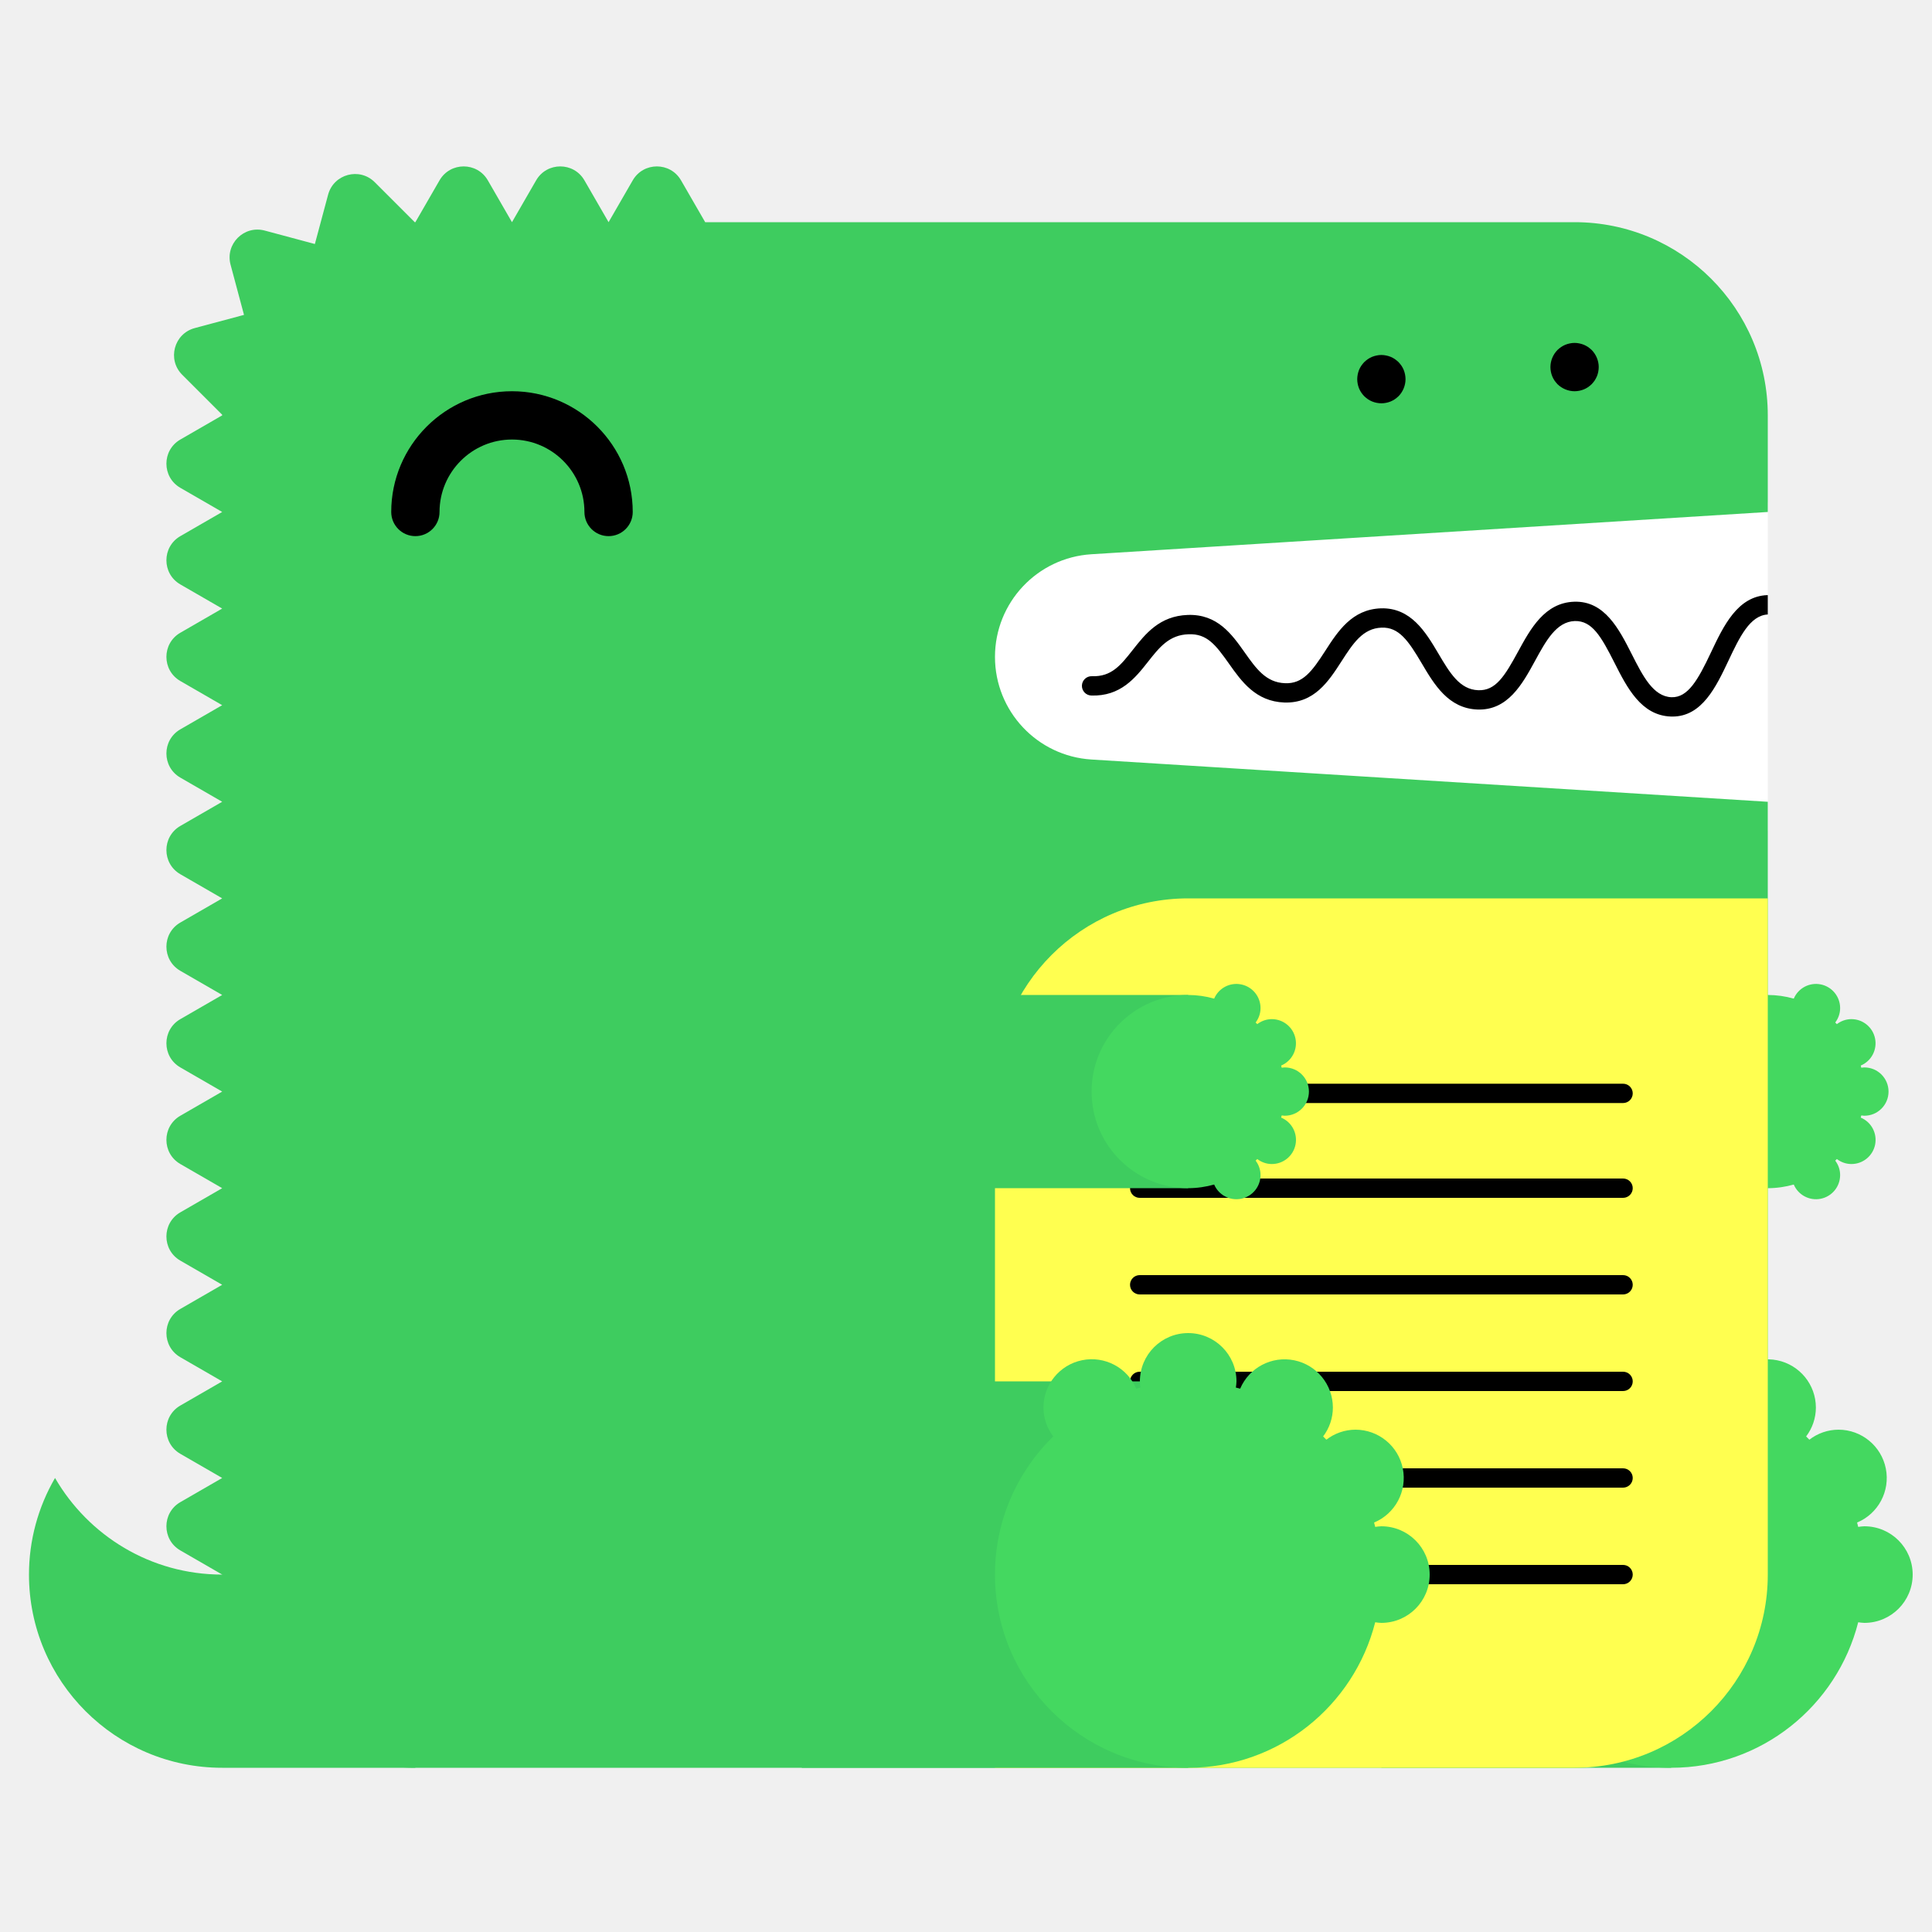
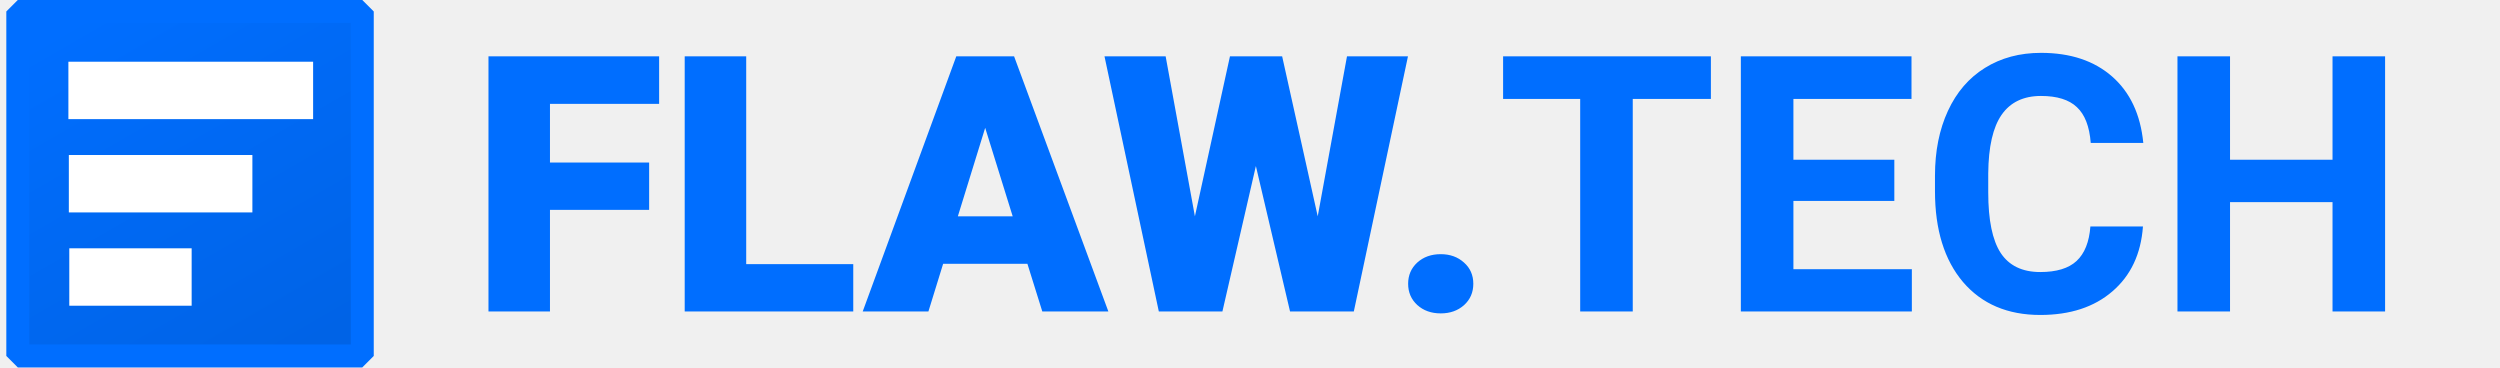
- <svg xmlns="http://www.w3.org/2000/svg" width="200" height="200" viewBox="0 0 200 200">
-   <g fill="none" fill-rule="evenodd">
-     <path fill="#FFF" d="M99 52h84v34H99z" />
-     <path d="M23 163c-7.398 0-13.843-4.027-17.303-10A19.886 19.886 0 0 0 3 163c0 11.046 8.954 20 20 20h20v-20H23z" fill="#3ECC5F" />
-     <path d="M112.98 57.376L183 53V43c0-11.046-8.954-20-20-20H73l-2.5-4.33c-1.112-1.925-3.889-1.925-5 0L63 23l-2.5-4.33c-1.111-1.925-3.889-1.925-5 0L53 23l-2.5-4.33c-1.111-1.925-3.889-1.925-5 0L43 23c-.022 0-.042.003-.065.003l-4.142-4.141c-1.57-1.571-4.252-.853-4.828 1.294l-1.369 5.104-5.192-1.392c-2.148-.575-4.111 1.389-3.535 3.536l1.39 5.193-5.102 1.367c-2.148.576-2.867 3.259-1.296 4.83l4.142 4.142c0 .021-.003.042-.003.064l-4.33 2.5c-1.925 1.111-1.925 3.889 0 5L23 53l-4.33 2.5c-1.925 1.111-1.925 3.889 0 5L23 63l-4.33 2.5c-1.925 1.111-1.925 3.889 0 5L23 73l-4.33 2.5c-1.925 1.111-1.925 3.889 0 5L23 83l-4.33 2.5c-1.925 1.111-1.925 3.889 0 5L23 93l-4.33 2.5c-1.925 1.111-1.925 3.889 0 5L23 103l-4.33 2.5c-1.925 1.111-1.925 3.889 0 5L23 113l-4.33 2.5c-1.925 1.111-1.925 3.889 0 5L23 123l-4.33 2.5c-1.925 1.111-1.925 3.889 0 5L23 133l-4.33 2.5c-1.925 1.111-1.925 3.889 0 5L23 143l-4.33 2.5c-1.925 1.111-1.925 3.889 0 5L23 153l-4.33 2.5c-1.925 1.111-1.925 3.889 0 5L23 163c0 11.046 8.954 20 20 20h120c11.046 0 20-8.954 20-20V83l-70.02-4.376A10.645 10.645 0 0 1 103 68c0-5.621 4.37-10.273 9.98-10.624" fill="#3ECC5F" />
-     <path fill="#3ECC5F" d="M143 183h30v-40h-30z" />
-     <path d="M193 158c-.219 0-.428.037-.639.064-.038-.15-.074-.301-.116-.451A5 5 0 0 0 190.32 148a4.96 4.96 0 0 0-3.016 1.036 26.531 26.531 0 0 0-.335-.336 4.955 4.955 0 0 0 1.011-2.987 5 5 0 0 0-9.599-1.959c-.148-.042-.297-.077-.445-.115.027-.211.064-.42.064-.639a5 5 0 0 0-5-5 5 5 0 0 0-5 5c0 .219.037.428.064.639-.148.038-.297.073-.445.115a4.998 4.998 0 0 0-9.599 1.959c0 1.125.384 2.151 1.011 2.987-3.717 3.632-6.031 8.693-6.031 14.3 0 11.046 8.954 20 20 20 9.339 0 17.16-6.41 19.361-15.064.211.027.42.064.639.064a5 5 0 0 0 5-5 5 5 0 0 0-5-5" fill="#44D860" />
-     <path fill="#3ECC5F" d="M153 123h30v-20h-30z" />
-     <path d="M193 115.5a2.5 2.5 0 1 0 0-5c-.109 0-.214.019-.319.032-.02-.075-.037-.15-.058-.225a2.501 2.501 0 0 0-.963-4.807c-.569 0-1.088.197-1.508.518a6.653 6.653 0 0 0-.168-.168c.314-.417.506-.931.506-1.494a2.5 2.5 0 0 0-4.8-.979A9.987 9.987 0 0 0 183 103c-5.522 0-10 4.478-10 10s4.478 10 10 10c.934 0 1.833-.138 2.69-.377a2.5 2.5 0 0 0 4.8-.979c0-.563-.192-1.077-.506-1.494.057-.055.113-.111.168-.168.42.321.939.518 1.508.518a2.5 2.5 0 0 0 .963-4.807c.021-.074.038-.15.058-.225.105.013.21.032.319.032" fill="#44D860" />
-     <path d="M63 55.5a2.5 2.5 0 0 1-2.5-2.5c0-4.136-3.364-7.5-7.5-7.5s-7.5 3.364-7.5 7.5a2.5 2.5 0 1 1-5 0c0-6.893 5.607-12.5 12.5-12.5S65.5 46.107 65.5 53a2.5 2.5 0 0 1-2.5 2.5" fill="#000" />
-     <path d="M103 183h60c11.046 0 20-8.954 20-20V93h-60c-11.046 0-20 8.954-20 20v70z" fill="#FFFF50" />
-     <path d="M168.02 124h-50.04a1 1 0 1 1 0-2h50.04a1 1 0 1 1 0 2m0 20h-50.04a1 1 0 1 1 0-2h50.04a1 1 0 1 1 0 2m0 20h-50.04a1 1 0 1 1 0-2h50.04a1 1 0 1 1 0 2m0-49.814h-50.04a1 1 0 1 1 0-2h50.04a1 1 0 1 1 0 2m0 19.814h-50.04a1 1 0 1 1 0-2h50.04a1 1 0 1 1 0 2m0 20h-50.04a1 1 0 1 1 0-2h50.04a1 1 0 1 1 0 2M183 61.611c-.012 0-.022-.006-.034-.005-3.09.105-4.552 3.196-5.842 5.923-1.346 2.85-2.387 4.703-4.093 4.647-1.889-.068-2.969-2.202-4.113-4.46-1.314-2.594-2.814-5.536-5.963-5.426-3.046.104-4.513 2.794-5.807 5.167-1.377 2.528-2.314 4.065-4.121 3.994-1.927-.07-2.951-1.805-4.136-3.813-1.321-2.236-2.848-4.75-5.936-4.664-2.994.103-4.465 2.385-5.763 4.4-1.373 2.13-2.335 3.428-4.165 3.351-1.973-.07-2.992-1.51-4.171-3.177-1.324-1.873-2.816-3.993-5.895-3.89-2.928.1-4.399 1.97-5.696 3.618-1.232 1.564-2.194 2.802-4.229 2.724a1 1 0 0 0-.072 2c3.017.101 4.545-1.8 5.872-3.487 1.177-1.496 2.193-2.787 4.193-2.855 1.926-.082 2.829 1.115 4.195 3.045 1.297 1.834 2.769 3.914 5.731 4.021 3.103.104 4.596-2.215 5.918-4.267 1.182-1.834 2.202-3.417 4.15-3.484 1.793-.067 2.769 1.35 4.145 3.681 1.297 2.197 2.766 4.686 5.787 4.796 3.125.108 4.634-2.62 5.949-5.035 1.139-2.088 2.214-4.06 4.119-4.126 1.793-.042 2.728 1.595 4.111 4.33 1.292 2.553 2.757 5.445 5.825 5.556l.169.003c3.064 0 4.518-3.075 5.805-5.794 1.139-2.41 2.217-4.68 4.067-4.773v-2z" fill="#000" />
-     <path fill="#3ECC5F" d="M83 183h40v-40H83z" />
-     <path d="M143 158c-.219 0-.428.037-.639.064-.038-.15-.074-.301-.116-.451A5 5 0 0 0 140.32 148a4.96 4.96 0 0 0-3.016 1.036 26.531 26.531 0 0 0-.335-.336 4.955 4.955 0 0 0 1.011-2.987 5 5 0 0 0-9.599-1.959c-.148-.042-.297-.077-.445-.115.027-.211.064-.42.064-.639a5 5 0 0 0-5-5 5 5 0 0 0-5 5c0 .219.037.428.064.639-.148.038-.297.073-.445.115a4.998 4.998 0 0 0-9.599 1.959c0 1.125.384 2.151 1.011 2.987-3.717 3.632-6.031 8.693-6.031 14.3 0 11.046 8.954 20 20 20 9.339 0 17.16-6.41 19.361-15.064.211.027.42.064.639.064a5 5 0 0 0 5-5 5 5 0 0 0-5-5" fill="#44D860" />
-     <path fill="#3ECC5F" d="M83 123h40v-20H83z" />
-     <path d="M133 115.5a2.5 2.5 0 1 0 0-5c-.109 0-.214.019-.319.032-.02-.075-.037-.15-.058-.225a2.501 2.501 0 0 0-.963-4.807c-.569 0-1.088.197-1.508.518a6.653 6.653 0 0 0-.168-.168c.314-.417.506-.931.506-1.494a2.5 2.5 0 0 0-4.8-.979A9.987 9.987 0 0 0 123 103c-5.522 0-10 4.478-10 10s4.478 10 10 10c.934 0 1.833-.138 2.69-.377a2.5 2.5 0 0 0 4.8-.979c0-.563-.192-1.077-.506-1.494.057-.055.113-.111.168-.168.42.321.939.518 1.508.518a2.5 2.5 0 0 0 .963-4.807c.021-.074.038-.15.058-.225.105.013.21.032.319.032" fill="#44D860" />
-     <path d="M143 41.75c-.16 0-.33-.02-.49-.05a2.52 2.52 0 0 1-.47-.14c-.15-.06-.29-.14-.431-.23-.13-.09-.259-.2-.38-.31-.109-.12-.219-.24-.309-.38s-.17-.28-.231-.43a2.619 2.619 0 0 1-.189-.96c0-.16.02-.33.05-.49.03-.16.08-.31.139-.47.061-.15.141-.29.231-.43.09-.13.2-.26.309-.38.121-.11.25-.22.38-.31.141-.09.281-.17.431-.23.149-.06.31-.11.47-.14.32-.07.65-.07.98 0 .159.03.32.08.47.14.149.06.29.14.43.23.13.09.259.2.38.31.11.12.22.25.31.38.09.14.17.28.23.43.06.16.11.31.14.47.029.16.05.33.05.49 0 .66-.271 1.31-.73 1.77-.121.11-.25.22-.38.31-.14.09-.281.17-.43.23a2.565 2.565 0 0 1-.96.19m20-1.25c-.66 0-1.3-.27-1.771-.73a3.802 3.802 0 0 1-.309-.38c-.09-.14-.17-.28-.231-.43a2.619 2.619 0 0 1-.189-.96c0-.66.27-1.3.729-1.77.121-.11.25-.22.38-.31.141-.09.281-.17.431-.23.149-.06.31-.11.47-.14.32-.07.66-.07.98 0 .159.03.32.08.47.14.149.06.29.14.43.23.13.09.259.2.38.31.459.47.73 1.11.73 1.77 0 .16-.021.33-.05.49-.03.16-.08.32-.14.47-.07.15-.14.29-.23.43-.09.13-.2.26-.31.38-.121.11-.25.22-.38.31-.14.09-.281.17-.43.23a2.565 2.565 0 0 1-.96.19" fill="#000" />
-   </g>
+ <svg xmlns="http://www.w3.org/2000/svg" viewBox="0 0 3468 512" width="347" height="51">
+   <defs>
+     <linearGradient id="grd1" gradientUnits="userSpaceOnUse" x1="395.564" y1="496" x2="118.436" y2="16">
+       <stop offset="0" stop-color="#0063e6" />
+       <stop offset="1" stop-color="#006eff" />
+     </linearGradient>
+   </defs>
+   <style>
+ 		tspan { white-space:pre }
+ 		.shp0 { fill: url(#grd1);stroke: #006eff;stroke-linejoin:bevel;stroke-width: 32 } 
+ 		.shp1 { fill: #ffffff } 
+ 	</style>
+   <path id="Border" class="shp0" d="M17 16L497 16L497 496L17 496L17 16Z" />
+   <path id="Shape 3" class="shp1" d="M88.75 346L259.25 346L259.25 426L88.75 426L88.75 346Z" />
+   <path id="Shape 2" class="shp1" d="M88.12 216L343.88 216L343.88 296L88.12 296L88.12 216Z" />
+   <path id="Shape 1" class="shp1" d="M87.5 86L428.5 86L428.5 166L87.5 166L87.5 86Z" />
+   <path id="FLAW.TECH  " fill="#006eff" d="M896.73 226.48L896.73 292.4L758.55 292.4L758.55 434L672.86 434L672.86 78.53L910.65 78.53L910.65 144.69L758.55 144.69L758.55 226.48L896.73 226.48ZM1031.99 78.53L1031.99 368.08L1181.16 368.08L1181.16 434L946.29 434L946.29 78.53L1031.99 78.53ZM1444.58 434L1423.83 367.59L1306.4 367.59L1285.89 434L1194.34 434L1324.71 78.53L1405.28 78.53L1536.63 434L1444.58 434ZM1364.99 178.14L1326.91 301.43L1403.32 301.43L1364.99 178.14ZM1778.81 78.53L1828.37 301.43L1869.14 78.53L1954.11 78.53L1878.67 434L1789.8 434L1742.19 231.36L1695.56 434L1606.94 434L1531.25 78.53L1616.46 78.53L1657.23 301.43L1706.06 78.53L1778.81 78.53ZM1999.76 354.17Q2019.29 354.17 2032.23 365.88Q2045.17 377.36 2045.17 395.43Q2045.17 413.49 2032.23 425.21Q2019.29 436.69 1999.76 436.69Q1979.98 436.69 1967.04 424.97Q1954.35 413.25 1954.35 395.43Q1954.35 377.6 1967.04 365.88Q1979.98 354.17 1999.76 354.17ZM2376.22 78.53L2376.22 137.86L2267.34 137.86L2267.34 434L2194.1 434L2194.1 137.86L2086.67 137.86L2086.67 78.53L2376.22 78.53ZM2631.84 222.57L2631.84 279.95L2491.21 279.95L2491.21 375.16L2656.25 375.16L2656.25 434L2417.97 434L2417.97 78.53L2655.77 78.53L2655.77 137.86L2491.21 137.86L2491.21 222.57L2631.84 222.57ZM2905.03 315.59L2978.28 315.59Q2974.13 372.96 2935.79 405.92Q2897.71 438.88 2835.21 438.88Q2766.85 438.88 2727.54 392.98Q2688.48 346.84 2688.48 266.52L2688.48 244.79Q2688.48 193.52 2706.55 154.46Q2724.61 115.4 2758.06 94.64Q2791.75 73.65 2836.19 73.65Q2897.71 73.65 2935.31 106.61Q2972.9 139.57 2978.76 199.14L2905.52 199.14Q2902.84 164.71 2886.23 149.33Q2869.88 133.71 2836.19 133.71Q2799.56 133.71 2781.25 160.07Q2763.19 186.2 2762.7 241.37L2762.7 268.23Q2762.7 325.85 2780.03 352.46Q2797.61 379.07 2835.21 379.07Q2869.14 379.07 2885.75 363.69Q2902.59 348.06 2905.03 315.59ZM3315.68 78.53L3315.68 434L3242.44 434L3242.44 281.66L3099.61 281.66L3099.61 434L3026.37 434L3026.37 78.53L3099.61 78.53L3099.61 222.57L3242.44 222.57L3242.44 78.53L3315.68 78.53Z" />
</svg>
